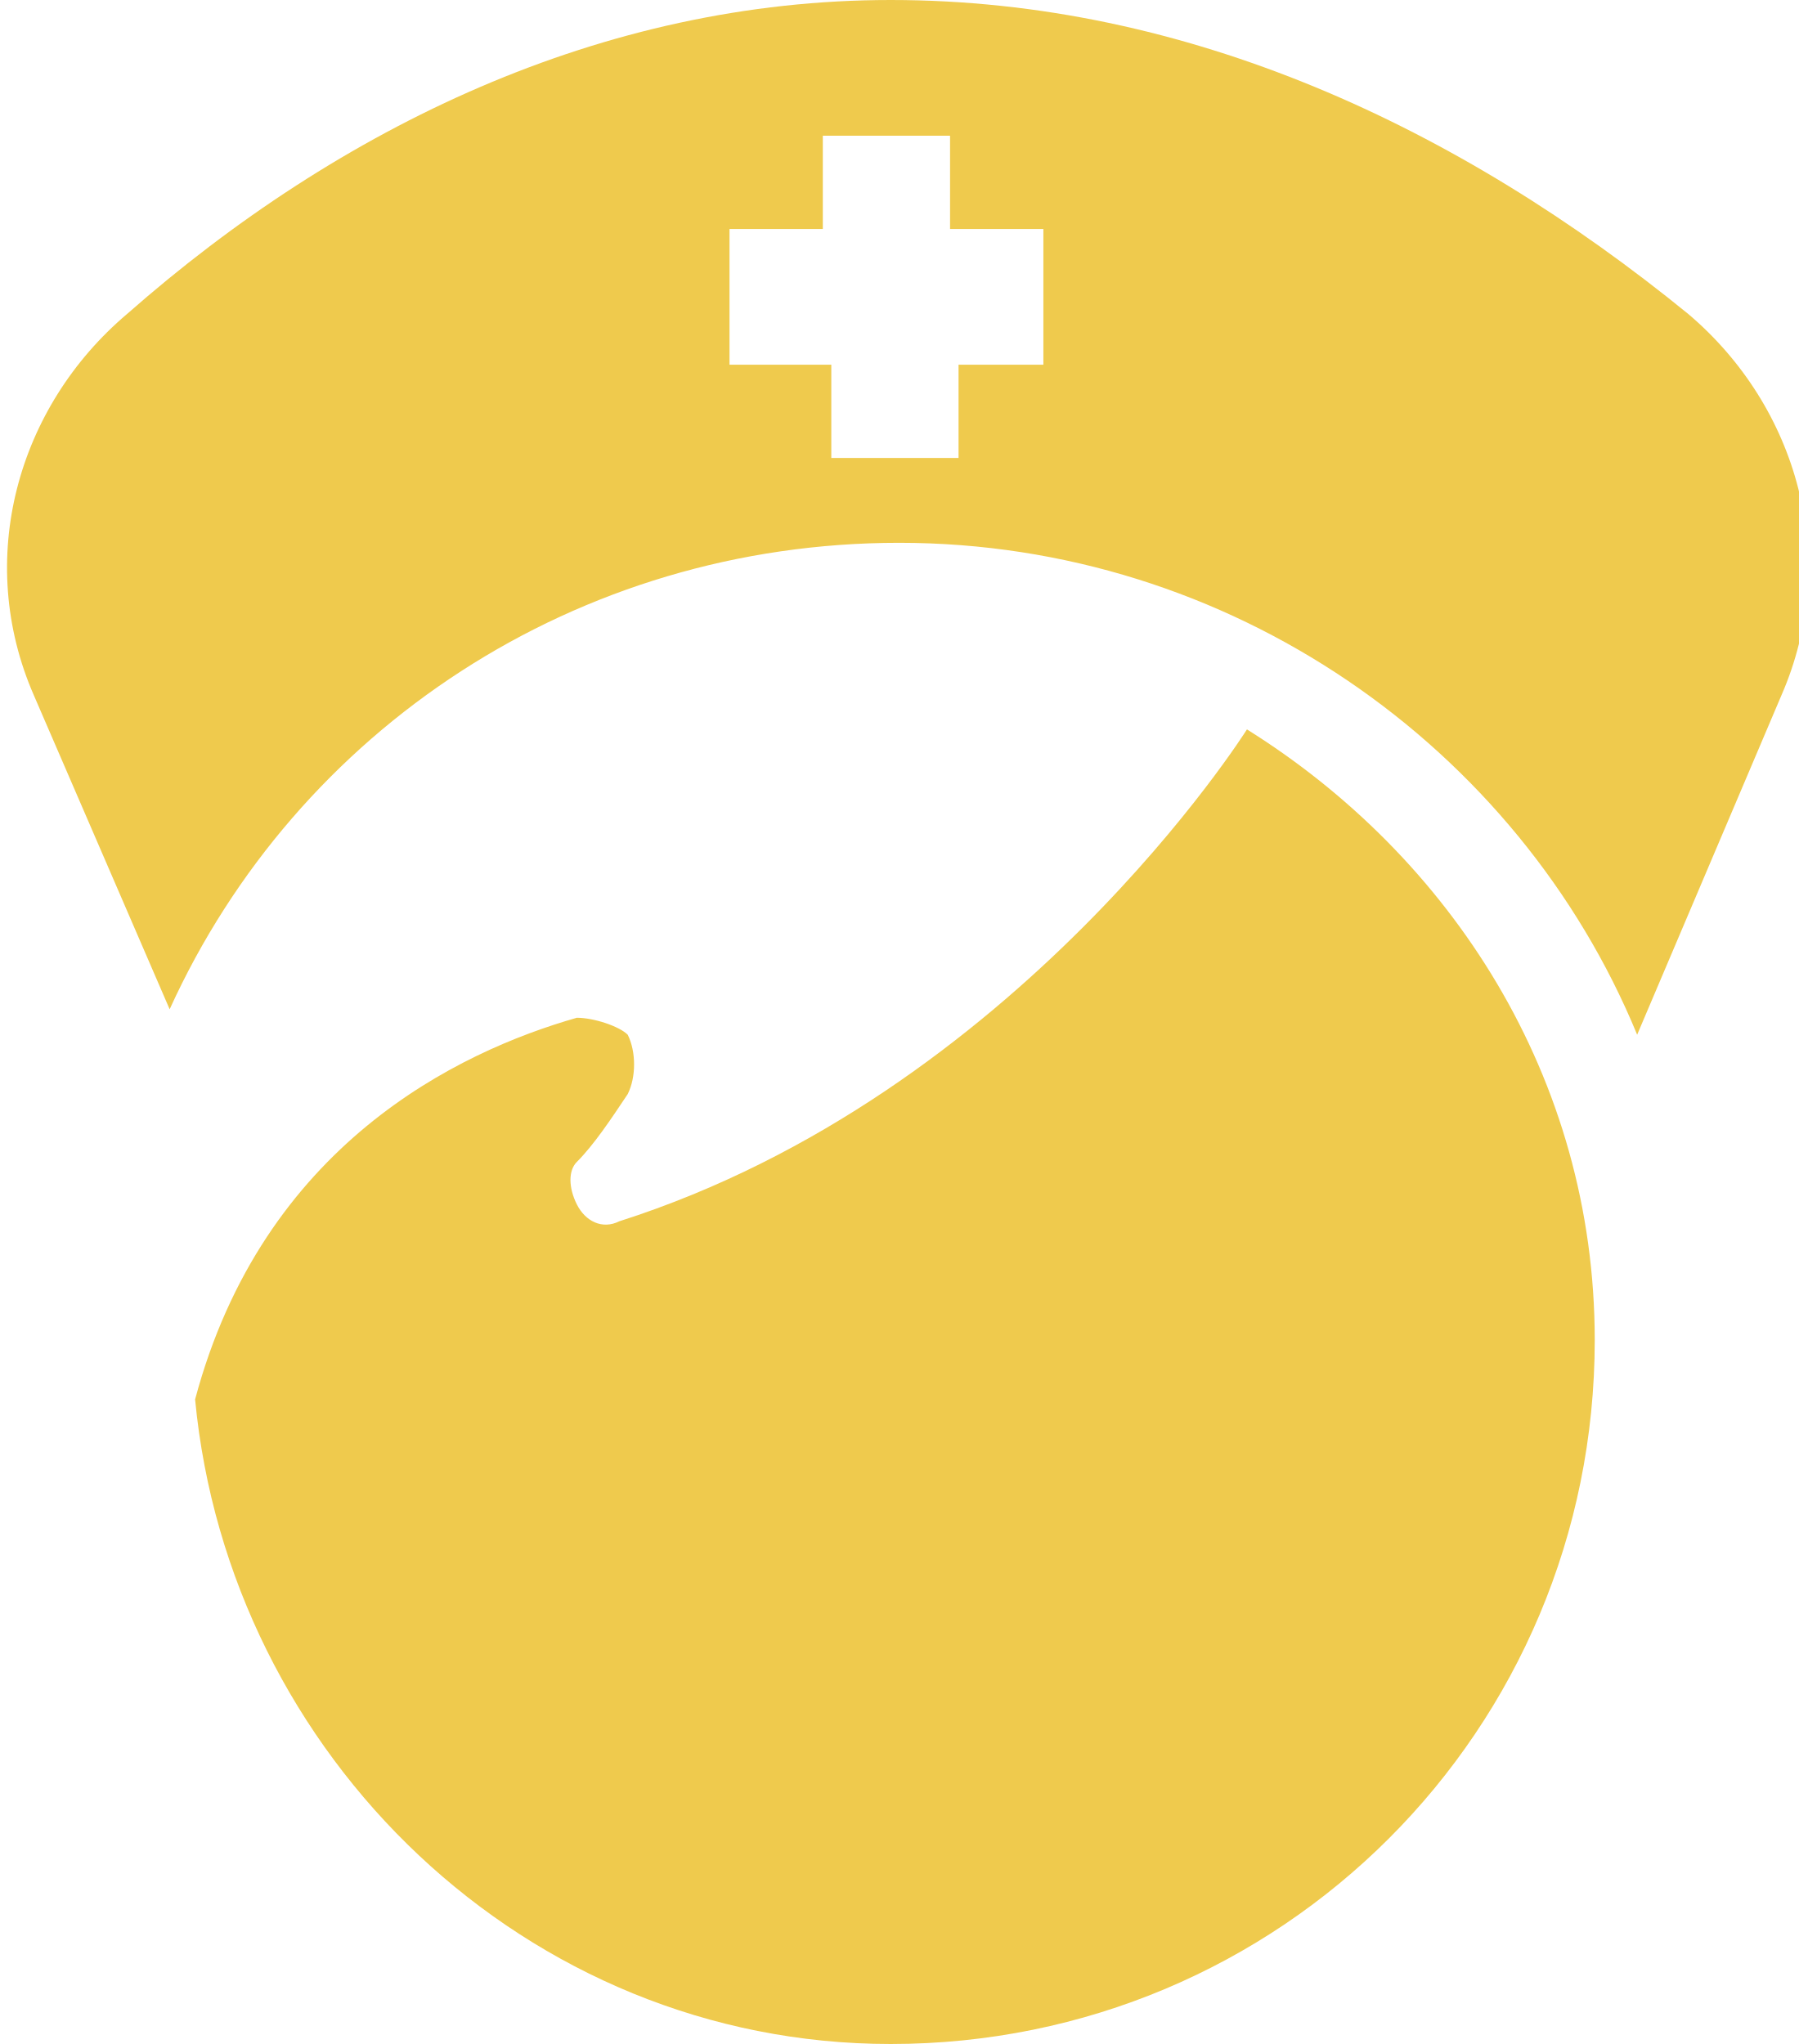
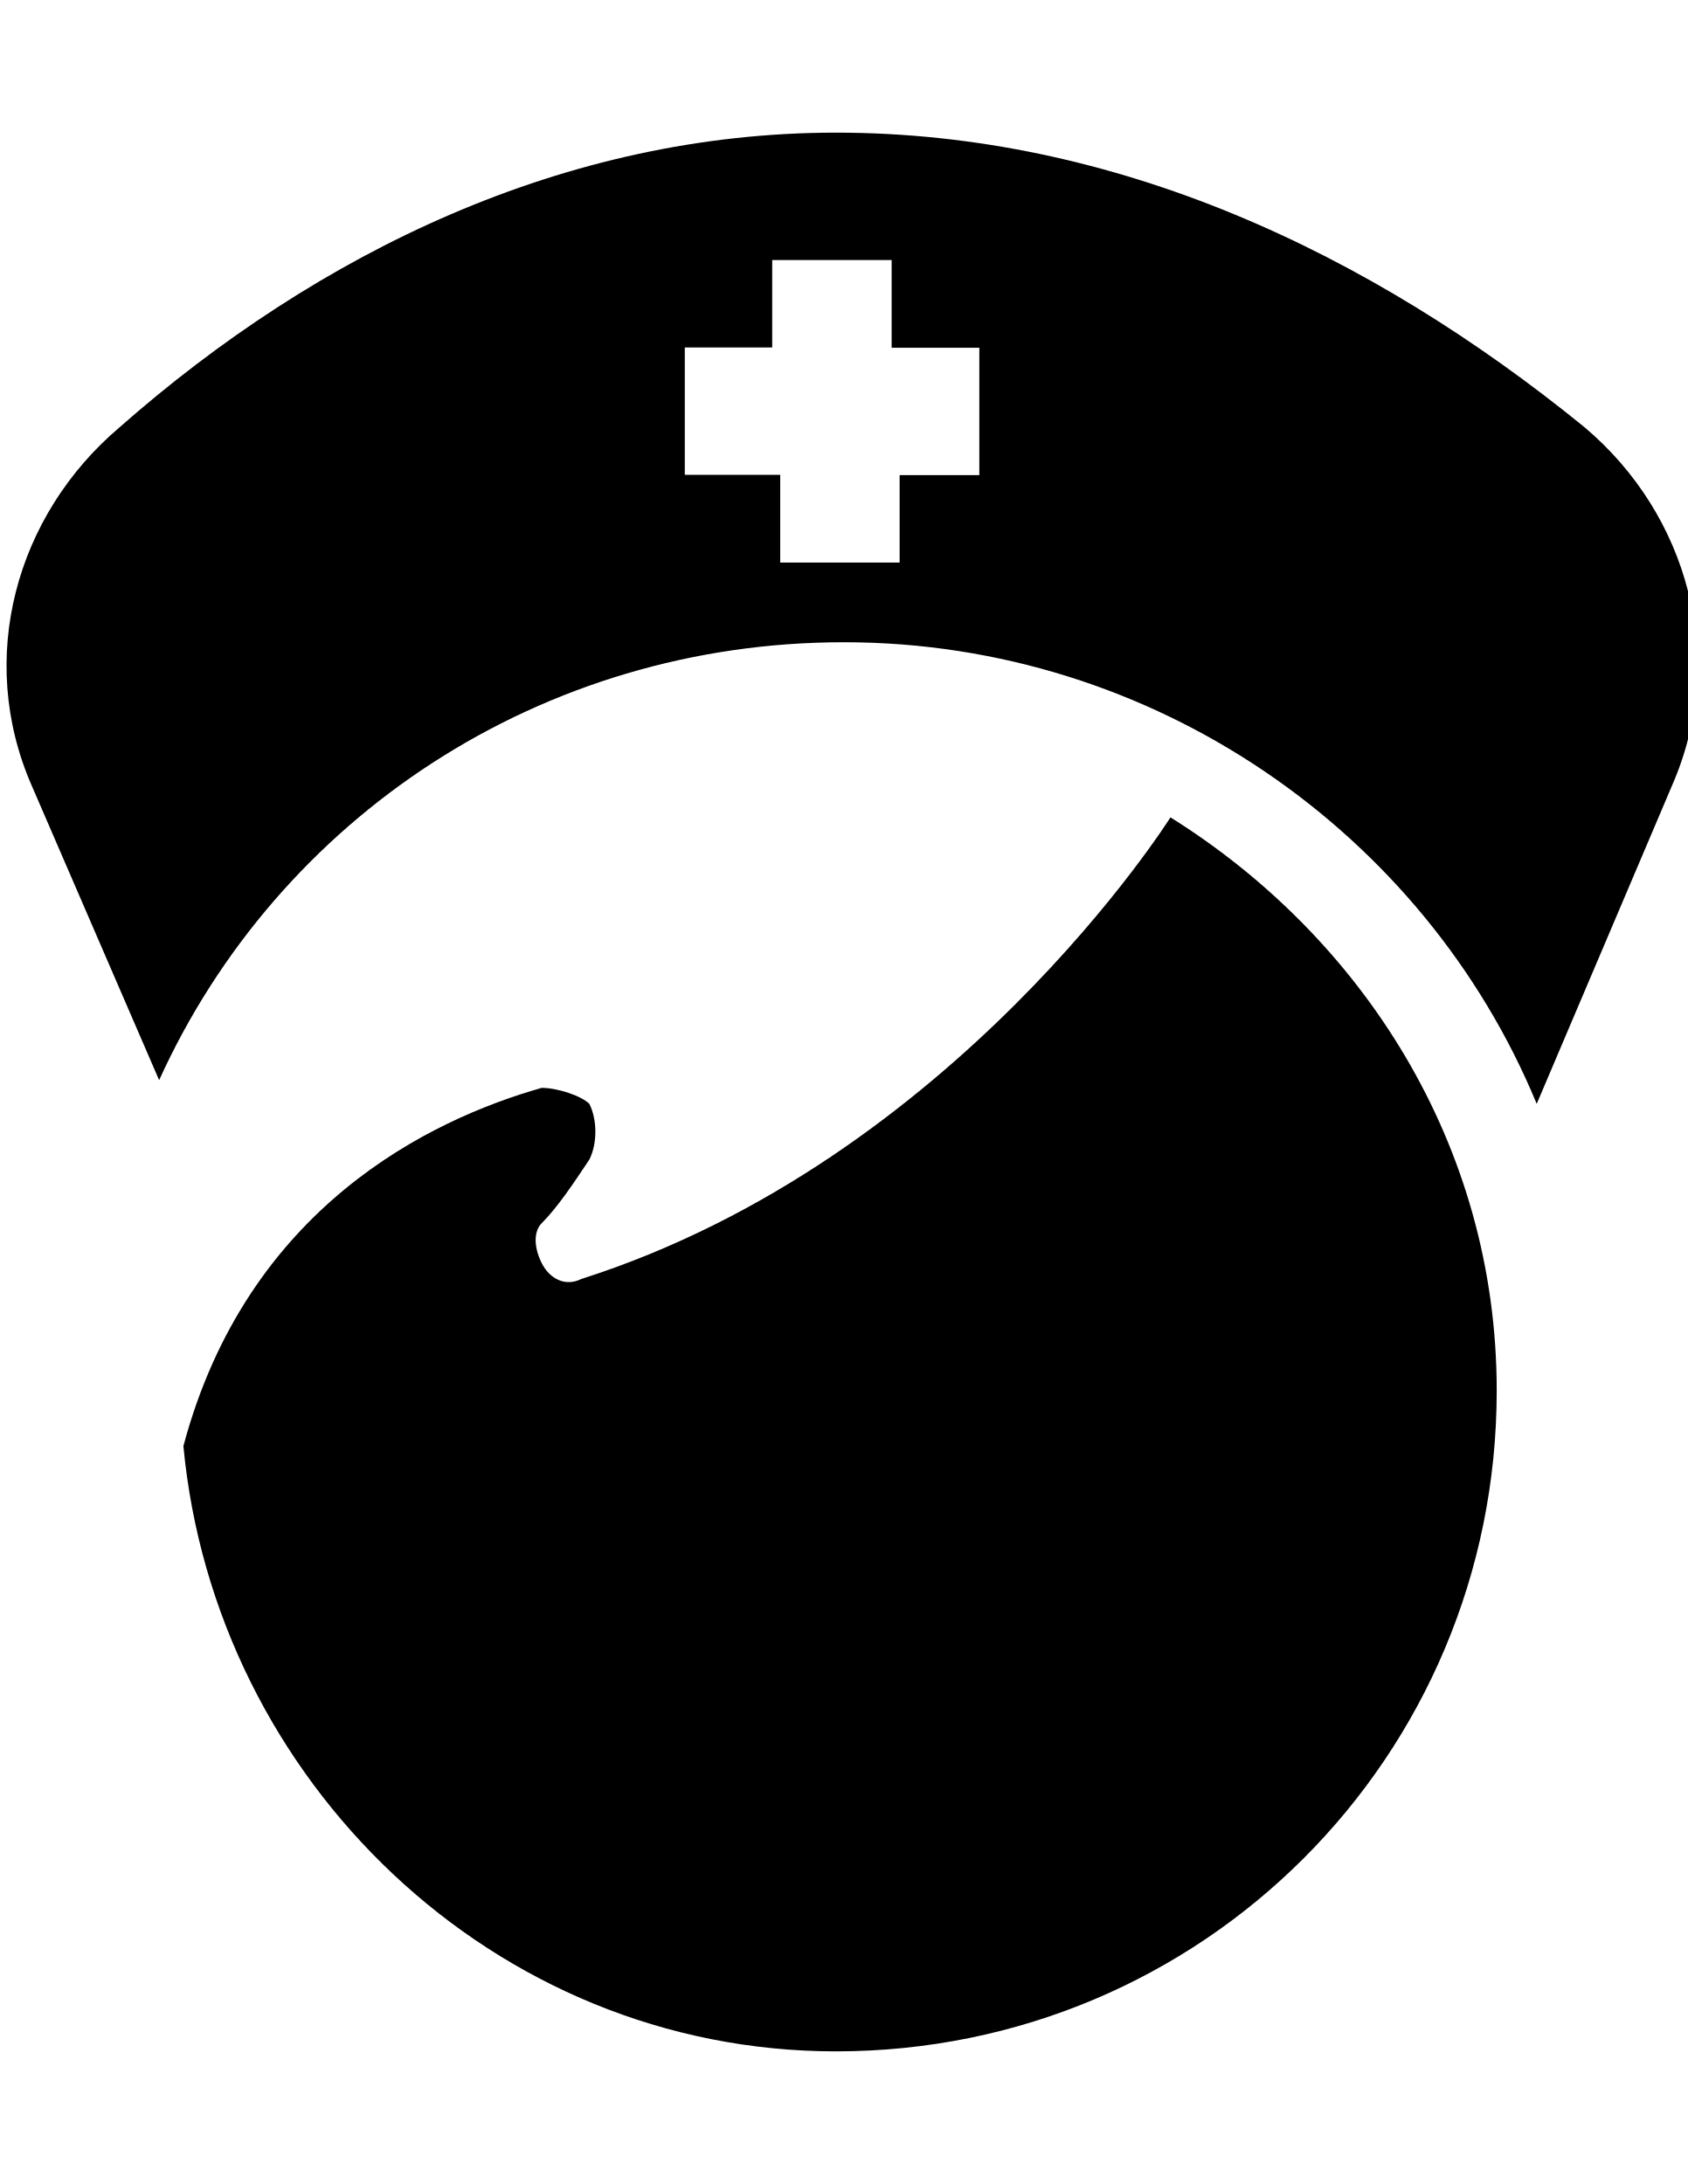
- <svg xmlns="http://www.w3.org/2000/svg" version="1.1" id="Layer_1" x="0px" y="0px" viewBox="0 0 21.2 24.1" enable-background="new 0 0 21.2 24.1" xml:space="preserve">
+ <svg xmlns="http://www.w3.org/2000/svg" version="1.1" id="Layer_1" x="0px" y="0px" viewBox="0 0 612 792" enable-background="new 0 0 612 792" xml:space="preserve">
  <g>
-     <path fill="#EFCA4D" d="M10.5,0C7.1,0,4,1.5,1.5,3.7C0.2,4.8-0.3,6.6,0.4,8.2l1.6,3.7c1.5-3.3,4.8-5.5,8.6-5.5   c3.9,0,7.3,2.4,8.7,5.8l1.7-4c0.7-1.6,0.2-3.4-1.1-4.5C17.2,1.5,14,0,10.5,0z M12.4,4.3h-1.1v1.1H9.8V4.3H8.6V2.7h1.1V1.6h1.5v1.1   h1.1V4.3z" />
-     <path fill="#EFCA4D" d="M14.7,8.6C14.7,8.6,14.7,8.6,14.7,8.6c0,0-2.7,4.3-7.4,5.8c-0.2,0.1-0.4,0-0.5-0.2c-0.1-0.2-0.1-0.4,0-0.5   c0.2-0.2,0.4-0.5,0.6-0.8c0.1-0.2,0.1-0.5,0-0.7C7.3,12.1,7,12,6.8,12c-1.4,0.4-3.7,1.5-4.5,4.5c0.4,4.2,3.9,7.6,8.2,7.6   c4.6,0,8.3-3.7,8.3-8.3C18.8,12.7,17.1,10.1,14.7,8.6z" />
+     <path d="M303.1,48.1C205,48.1,115.5,91.4,43.3,155c-37.5,31.8-52,83.7-31.8,129.9l46.2,106.8C101,296.4,196.3,232.9,306,232.9   c112.6,0,210.7,69.3,251.2,167.4l49.1-115.5c20.2-46.2,5.8-98.2-31.8-129.9C496.5,91.4,404.2,48.1,303.1,48.1z M358,172.3h-31.8   V204h-43.3v-31.8h-34.6v-46.2H280V94.3h43.3v31.8h31.8v46.2H358z" />
+     <path d="M424.4,296.4L424.4,296.4c0,0-77.9,124.1-213.6,167.4c-5.8,2.9-11.5,0-14.4-5.8c-2.9-5.8-2.9-11.5,0-14.4   c5.8-5.8,11.5-14.4,17.3-23.1c2.9-5.8,2.9-14.4,0-20.2c-2.9-2.9-11.5-5.8-17.3-5.8c-40.4,11.5-106.8,43.3-129.9,129.9   C77.9,645.7,179,743.9,303.1,743.9c132.8,0,239.6-106.8,239.6-239.6C542.7,414.8,493.6,339.7,424.4,296.4z" />
  </g>
</svg>
